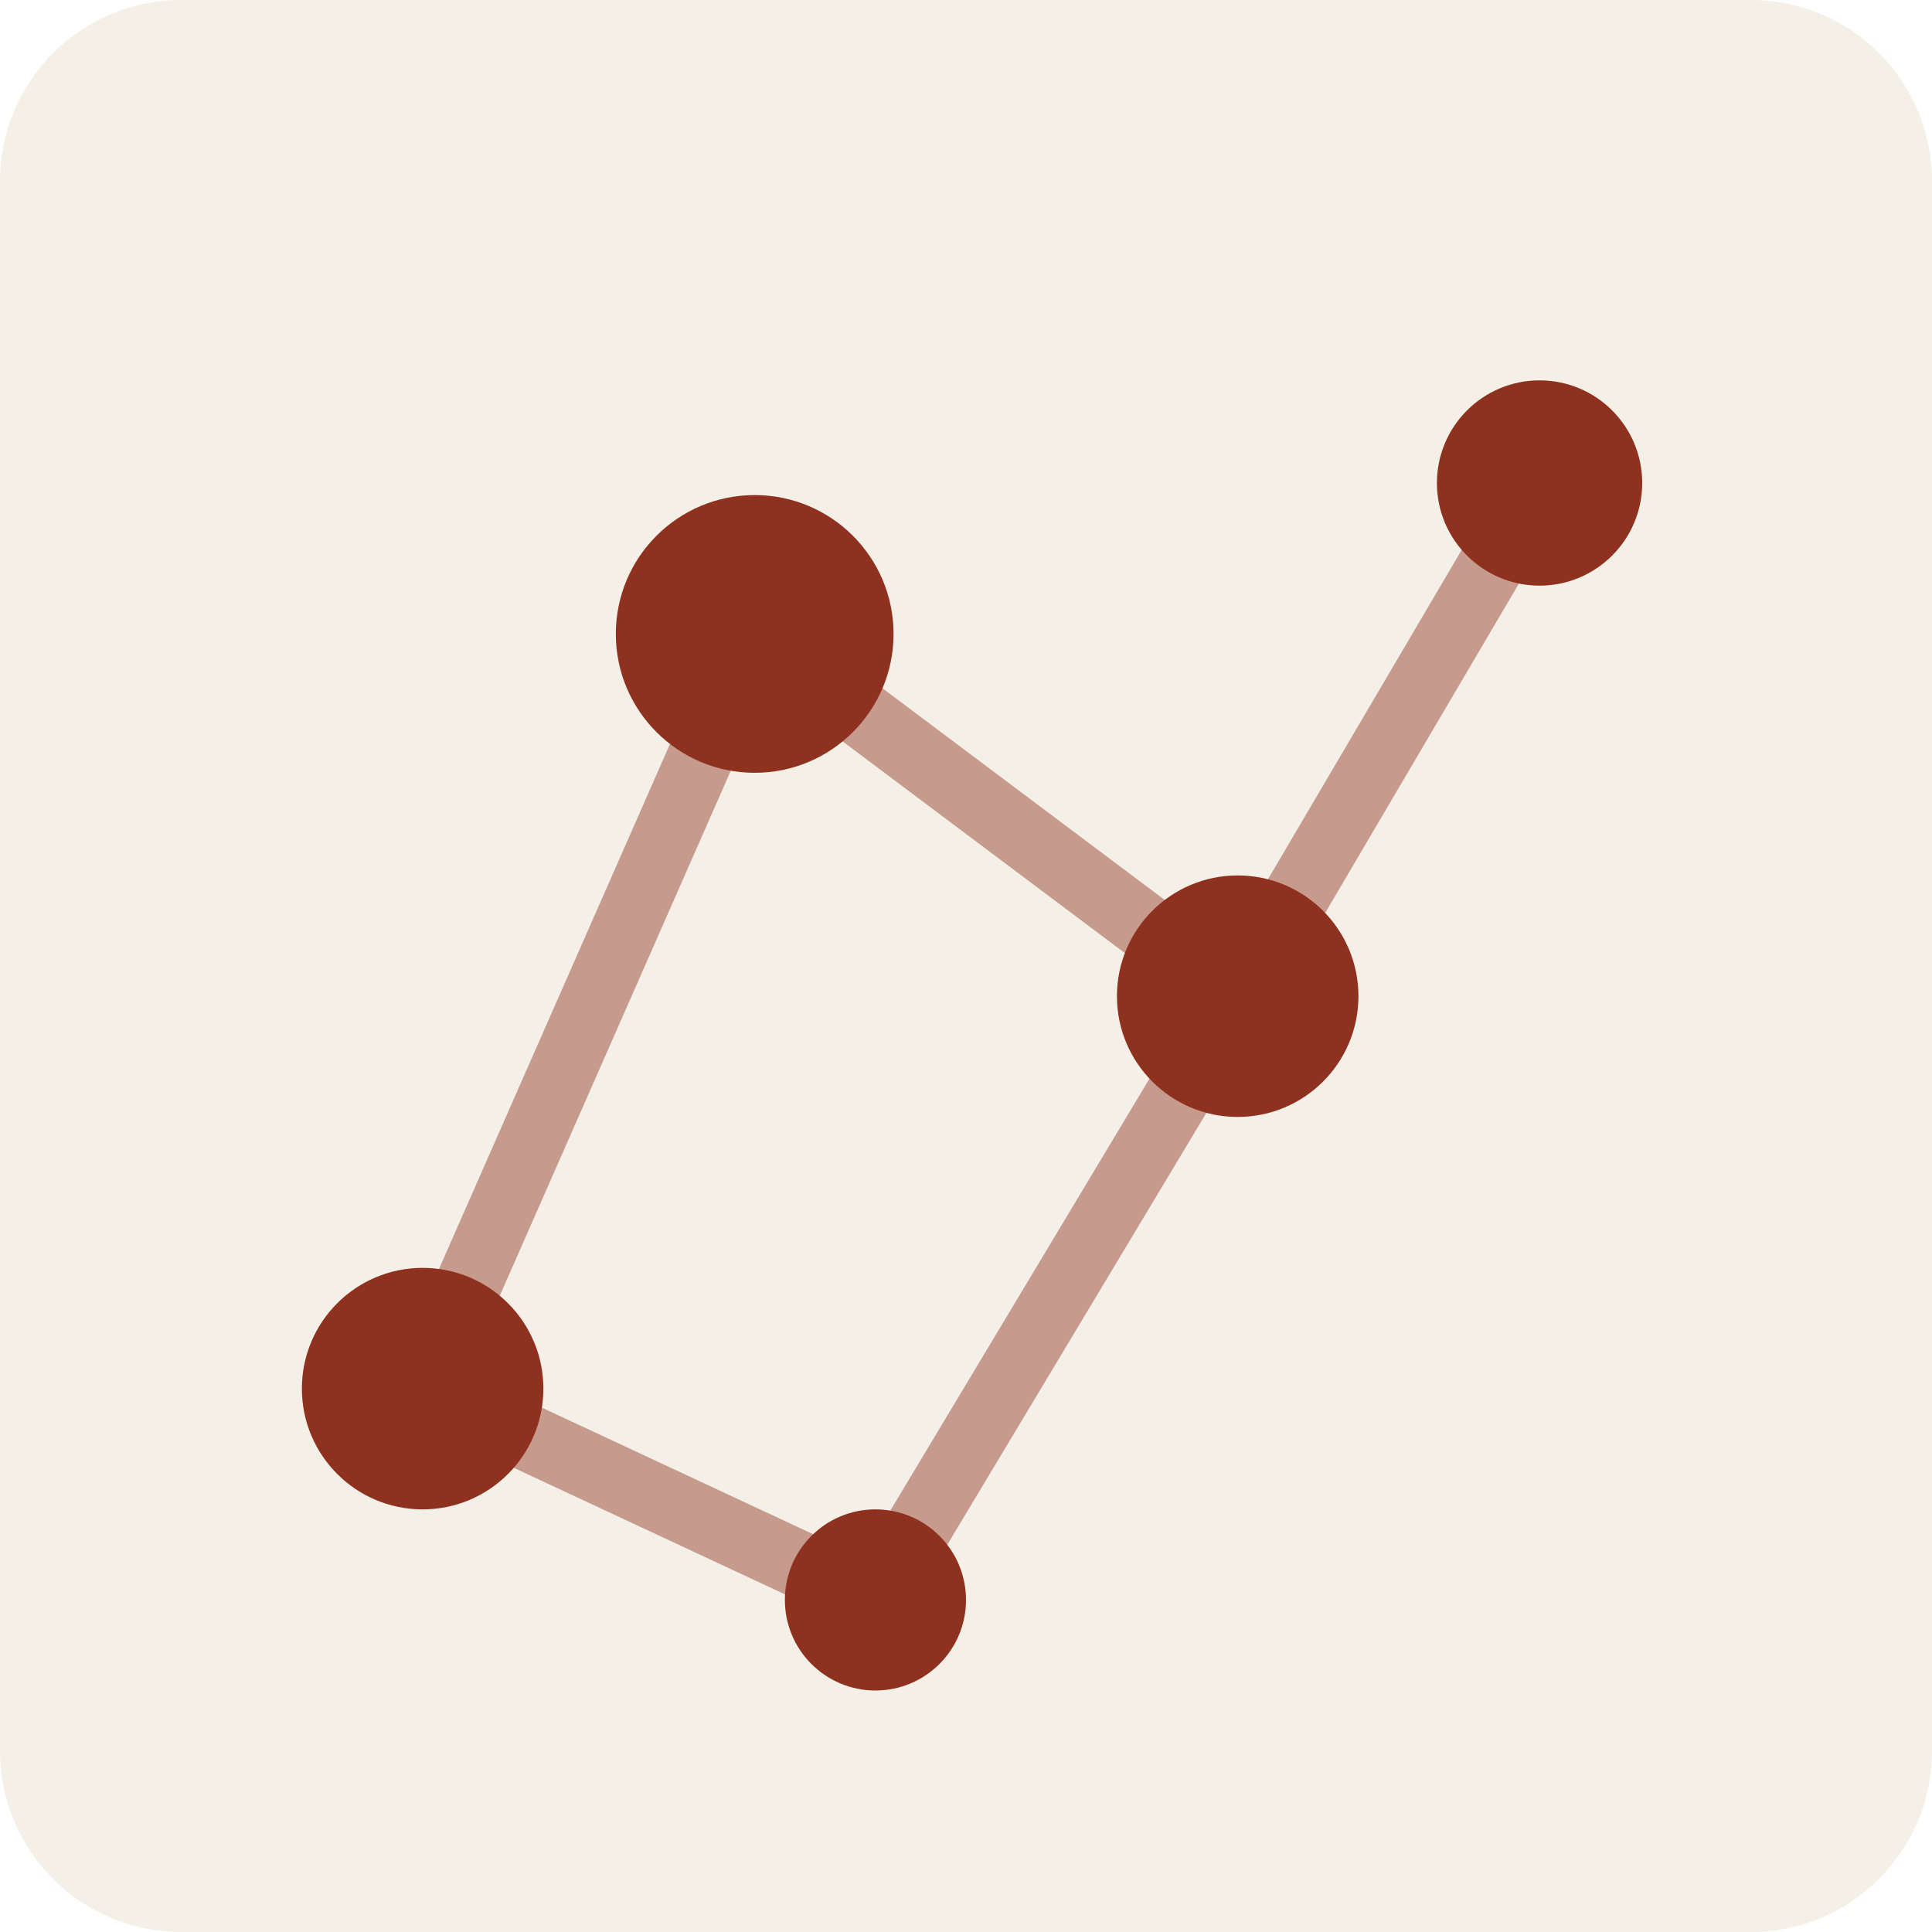
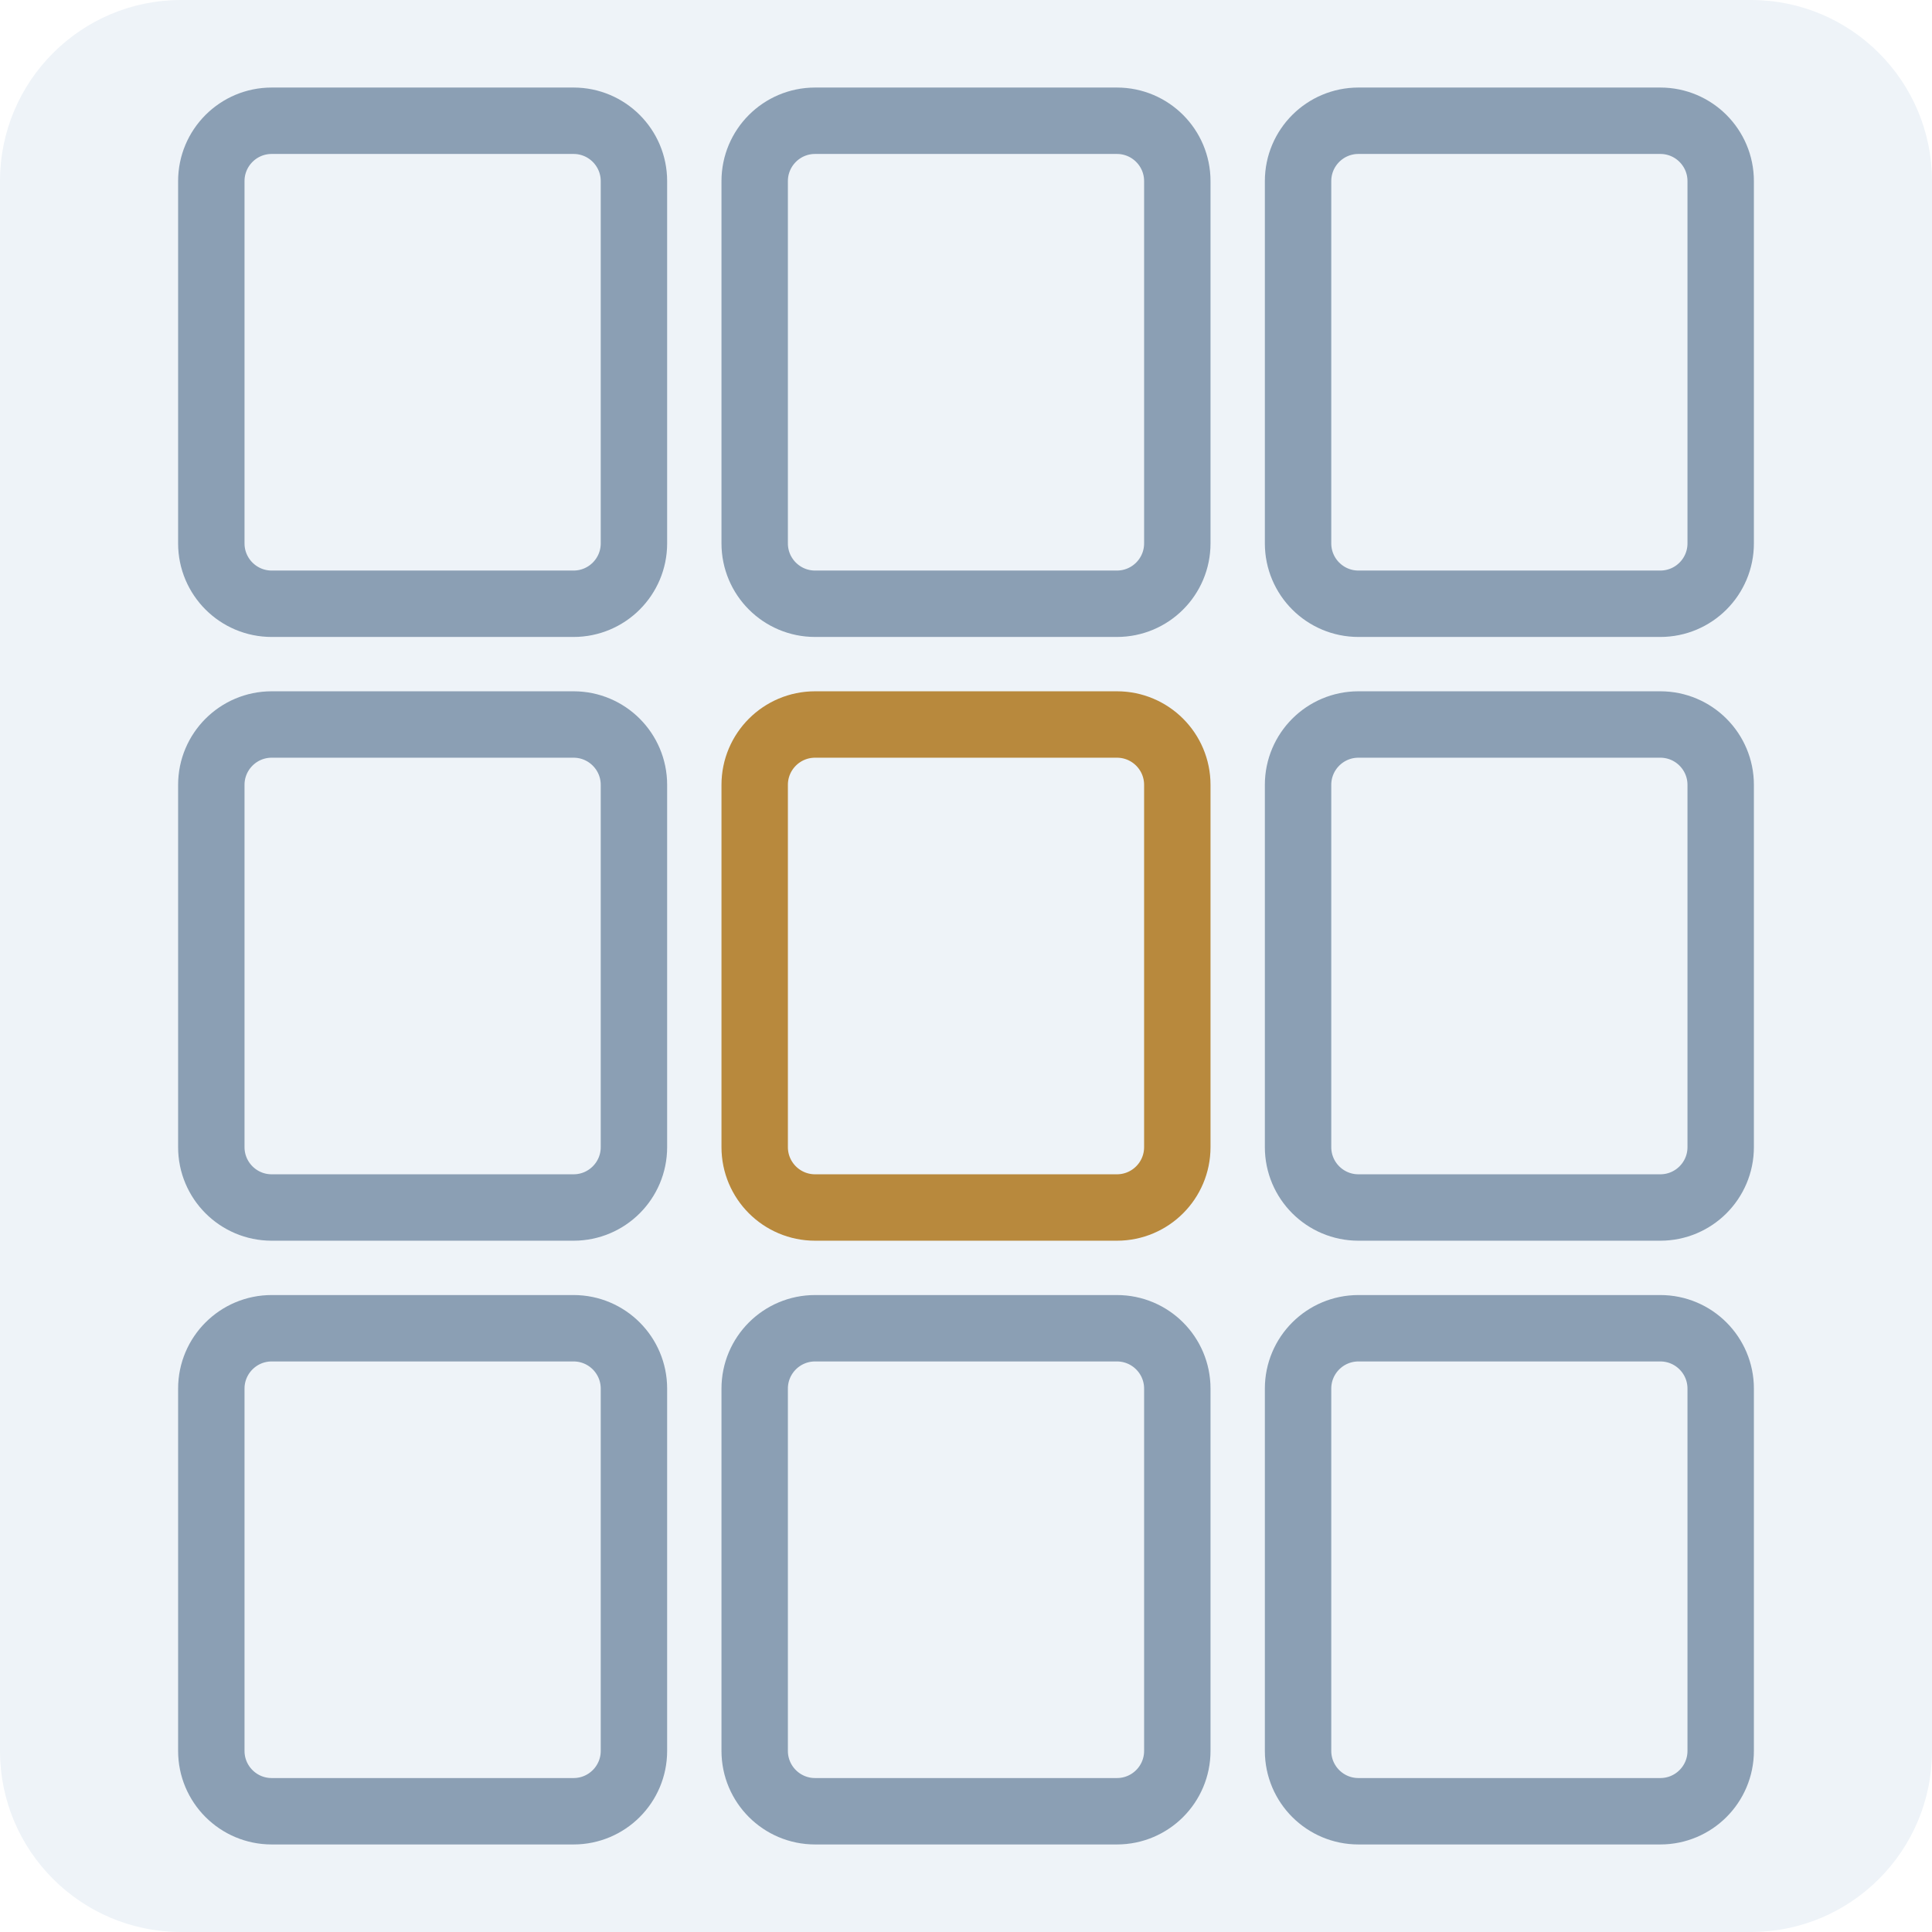
<svg xmlns="http://www.w3.org/2000/svg" viewBox="0 0 32 32">
-   <rect width="32" height="32" rx="3" fill="#f4f0e7" />
-   <g stroke="#8e321f" stroke-opacity="0.45" stroke-width="1.1" fill="none" stroke-linecap="round">
-     <path d="M7 23 12.5 10.5 20.5 16.5 25.5 8" />
-     <path d="M7 23 14.5 26.5 20.5 16.5" />
-   </g>
-   <g fill="#8e321f">
-     <circle cx="7" cy="23" r="2" />
-     <circle cx="12.5" cy="10.5" r="2.3" />
-     <circle cx="20.5" cy="16.5" r="2" />
-     <circle cx="25.5" cy="8" r="1.7" />
-     <circle cx="14.5" cy="26.5" r="1.5" />
+   <rect width="32" height="32" rx="3" fill="#eef3f8" />
+   <g fill="none" stroke-width="1.1">
+     <rect x="3.5" y="2" width="7" height="8" rx="1" stroke="#123a63" stroke-opacity="0.45" />
+     <rect x="12.5" y="2" width="7" height="8" rx="1" stroke="#123a63" stroke-opacity="0.45" />
+     <rect x="21.5" y="2" width="7" height="8" rx="1" stroke="#123a63" stroke-opacity="0.45" />
+     <rect x="3.5" y="12" width="7" height="8" rx="1" stroke="#123a63" stroke-opacity="0.45" />
+     <rect x="12.5" y="12" width="7" height="8" rx="1" stroke="#b8893d" />
+     <rect x="21.5" y="12" width="7" height="8" rx="1" stroke="#123a63" stroke-opacity="0.45" />
+     <rect x="3.5" y="22" width="7" height="8" rx="1" stroke="#123a63" stroke-opacity="0.45" />
+     <rect x="12.5" y="22" width="7" height="8" rx="1" stroke="#123a63" stroke-opacity="0.45" />
+     <rect x="21.5" y="22" width="7" height="8" rx="1" stroke="#123a63" stroke-opacity="0.45" />
  </g>
</svg>
